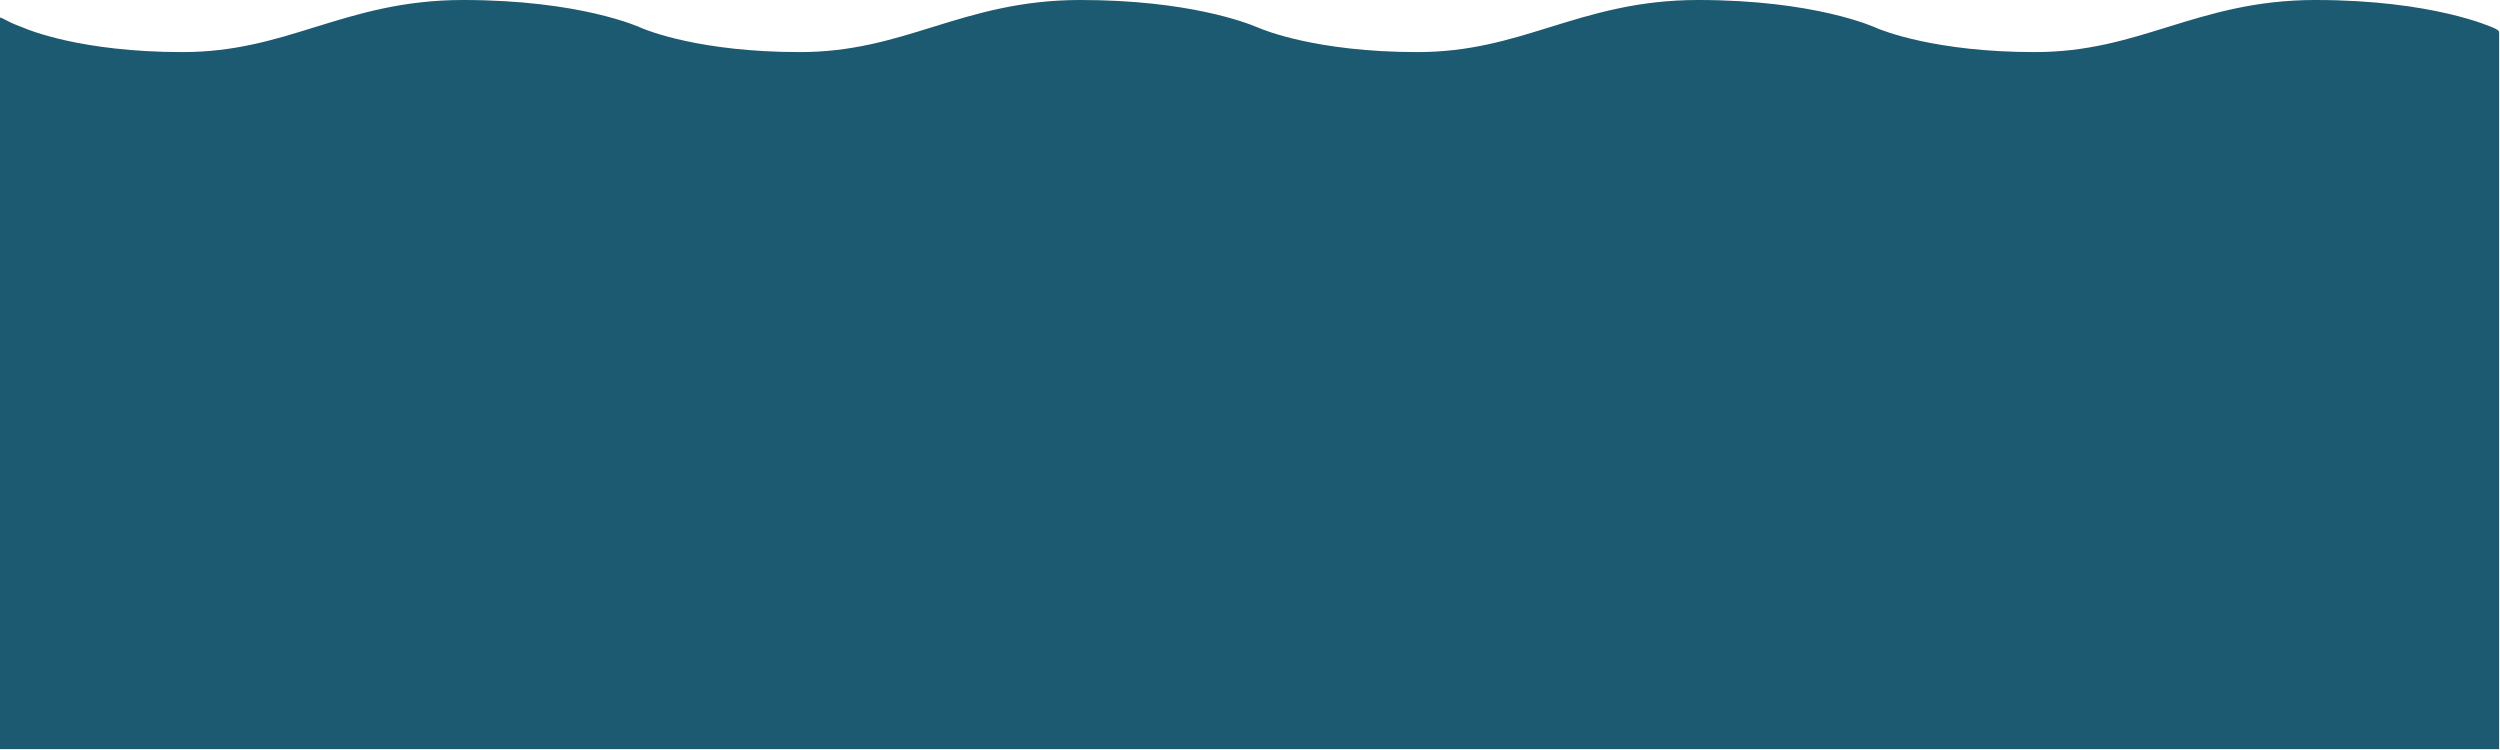
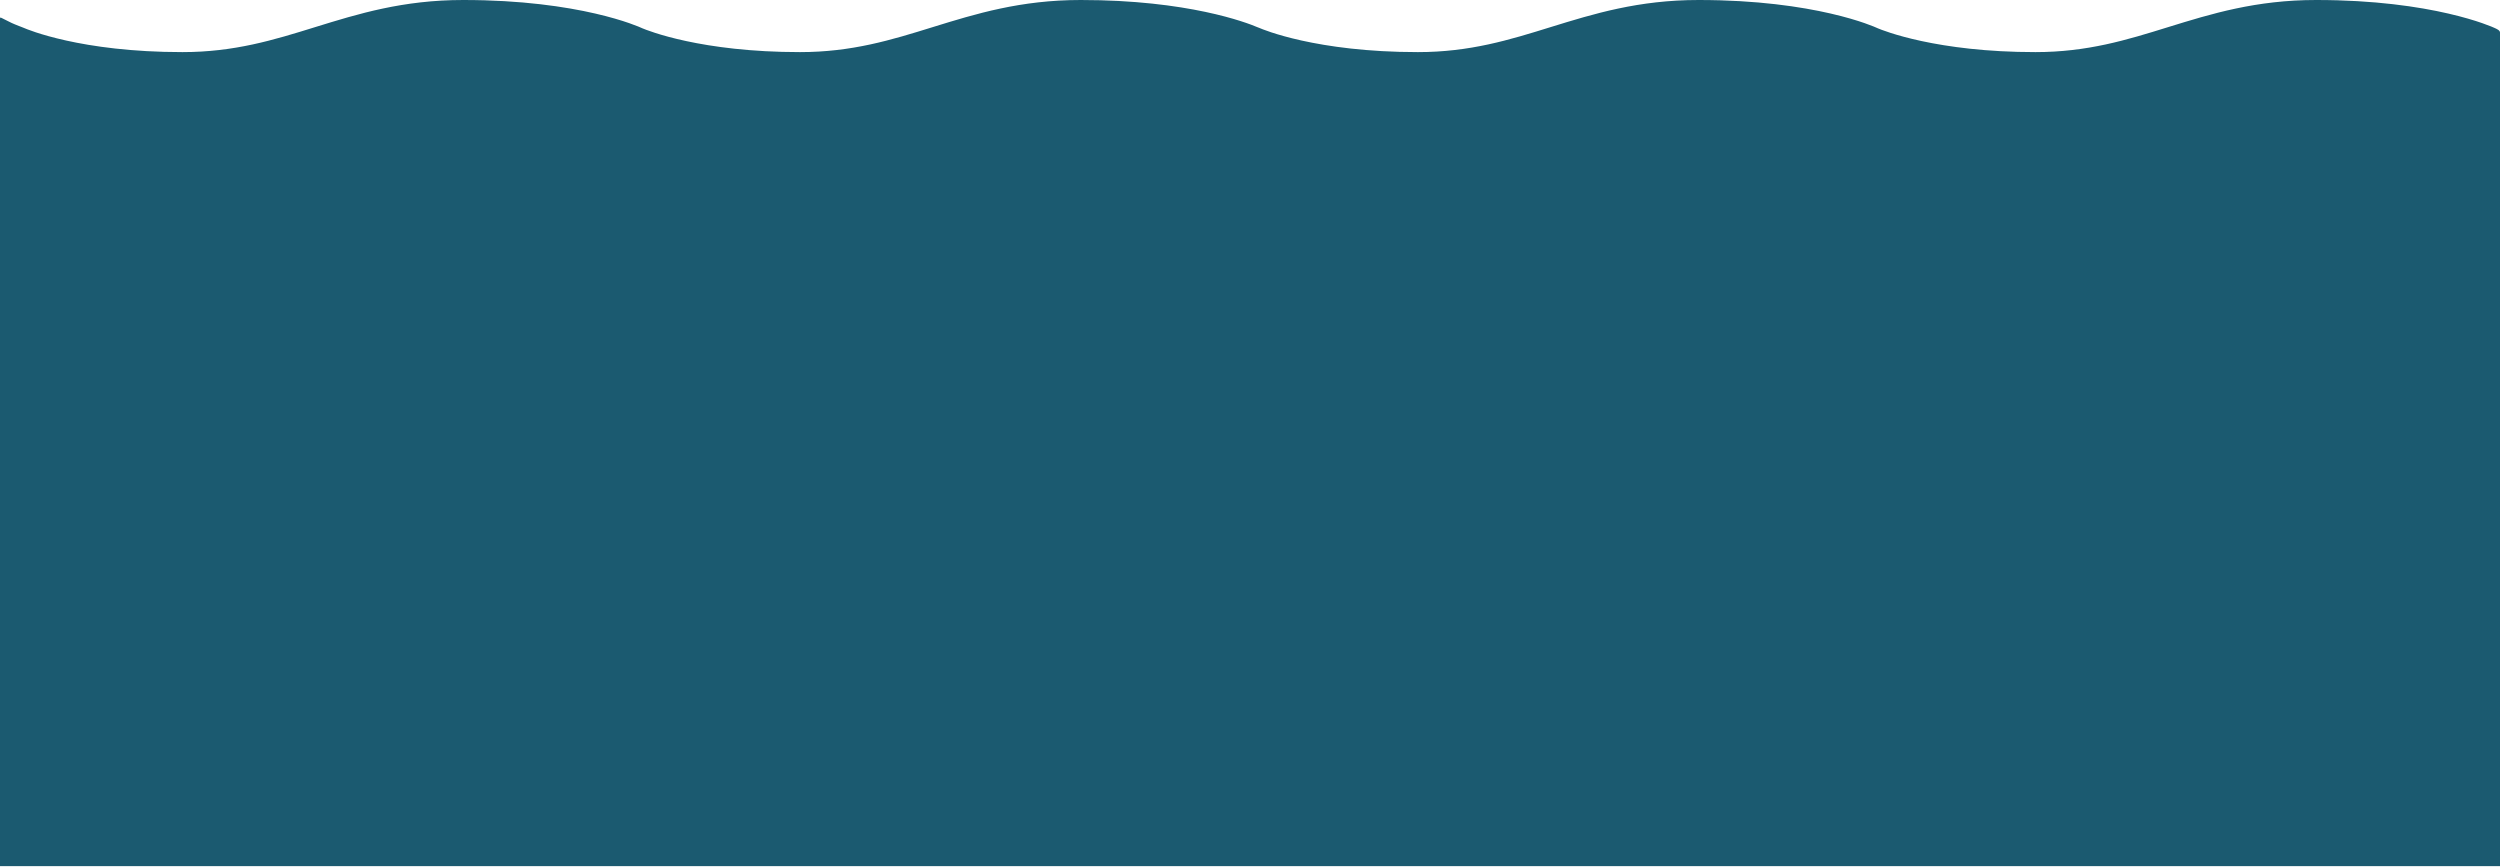
- <svg xmlns="http://www.w3.org/2000/svg" width="2880" height="863" viewBox="0 0 2880 863" fill="none">
-   <path fill-rule="evenodd" clip-rule="evenodd" d="M738.877 32.198C739.05 32.278 739.22 32.36 739.384 32.444C746.149 35.291 807.386 60.008 921.344 60.008C981.115 60.008 1026.42 46.037 1074.02 31.26L1074.24 31.192C1123.88 15.855 1175.2 9.15527e-05 1244.64 9.15527e-05C1368.23 9.15527e-05 1435.75 26.079 1448.09 31.327C1448.88 31.58 1449.62 31.864 1450.3 32.179C1450.32 32.186 1450.37 32.207 1450.45 32.242L1450.45 32.243C1453.95 33.738 1515.4 60.007 1632.89 60.007C1692.66 60.007 1737.96 46.037 1785.56 31.26L1785.78 31.192C1835.42 15.855 1886.74 0 1956.19 0C2090.68 0 2158.77 30.885 2161.6 32.198C2161.69 32.236 2161.77 32.275 2161.85 32.314C2161.94 32.356 2162.02 32.4 2162.11 32.443C2168.87 35.288 2230.1 60.007 2344.07 60.007C2403.84 60.007 2449.14 46.037 2496.75 31.26L2496.97 31.192C2546.61 15.855 2597.92 0 2667.37 0C2801.86 0 2869.96 30.885 2872.79 32.198L2873.03 32.311C2875.99 33.678 2879 35.067 2879 37.5V45.5V85L2879 114V863H0.002V145C0.002 145 0.002 145 0.002 145L0.002 117.288C0.001 81.859 0.001 26.194 0.001 21.5C0.001 19.724 0.402 19.927 3.366 21.428L3.366 21.428L3.367 21.429C3.709 21.602 4.086 21.793 4.5 22L10.5 25C12.5 26 14.5 27 17 28L22 30C22.979 30.392 23.845 30.714 24.631 31.006L24.632 31.007L24.632 31.007C25.742 31.419 26.693 31.773 27.576 32.179C27.594 32.186 27.644 32.207 27.728 32.243L27.728 32.243C31.224 33.738 92.675 60.007 210.16 60.007C269.93 60.007 315.233 46.037 362.839 31.26L363.059 31.192C412.698 15.855 464.013 9.15527e-05 533.46 9.15527e-05C667.953 9.15527e-05 736.048 30.885 738.877 32.198Z" fill="#1B5A70" />
+ <svg xmlns="http://www.w3.org/2000/svg" width="2879" height="998" viewBox="0 0 2879 998" fill="none">
+   <path fill-rule="evenodd" clip-rule="evenodd" d="M738.876 32.198C739.049 32.278 739.219 32.36 739.383 32.444C746.148 35.291 807.385 60.008 921.344 60.008C981.114 60.008 1026.42 46.037 1074.02 31.26L1074.24 31.192C1123.88 15.855 1175.2 9.15527e-05 1244.64 9.15527e-05C1368.23 9.15527e-05 1435.75 26.079 1448.08 31.327C1448.87 31.58 1449.62 31.864 1450.3 32.179C1450.32 32.186 1450.37 32.207 1450.45 32.242L1450.45 32.243C1453.95 33.738 1515.4 60.007 1632.88 60.007C1692.66 60.007 1737.96 46.037 1785.56 31.26L1785.78 31.192C1835.42 15.855 1886.74 0 1956.19 0C2090.68 0 2158.77 30.885 2161.6 32.198C2161.68 32.236 2161.77 32.275 2161.85 32.314C2161.94 32.356 2162.02 32.4 2162.11 32.443C2168.87 35.288 2230.1 60.007 2344.07 60.007C2403.84 60.007 2449.14 46.037 2496.75 31.26L2496.97 31.192C2546.61 15.855 2597.92 0 2667.37 0C2801.86 0 2869.96 30.885 2872.79 32.198L2873.03 32.311C2875.99 33.678 2879 35.067 2879 37.5V45.5V85L2879 114V997.41H0.001V134.913L0.001 117.288C0 81.859 -0 26.194 0 21.5C0 19.724 0.401 19.927 3.365 21.428L3.365 21.428L3.366 21.429C3.708 21.602 4.085 21.793 4.499 22L10.499 25C12.499 26 14.499 27 16.999 28L21.999 30C22.978 30.392 23.844 30.714 24.63 31.006L24.631 31.007L24.631 31.007C25.742 31.419 26.692 31.773 27.576 32.179C27.593 32.186 27.643 32.207 27.727 32.243L27.727 32.243C31.223 33.738 92.674 60.007 210.159 60.007C269.929 60.007 315.232 46.037 362.838 31.26L363.058 31.192C412.697 15.855 464.012 9.15527e-05 533.459 9.15527e-05C667.952 9.15527e-05 736.047 30.885 738.876 32.198Z" fill="#1B5A70" />
</svg>
